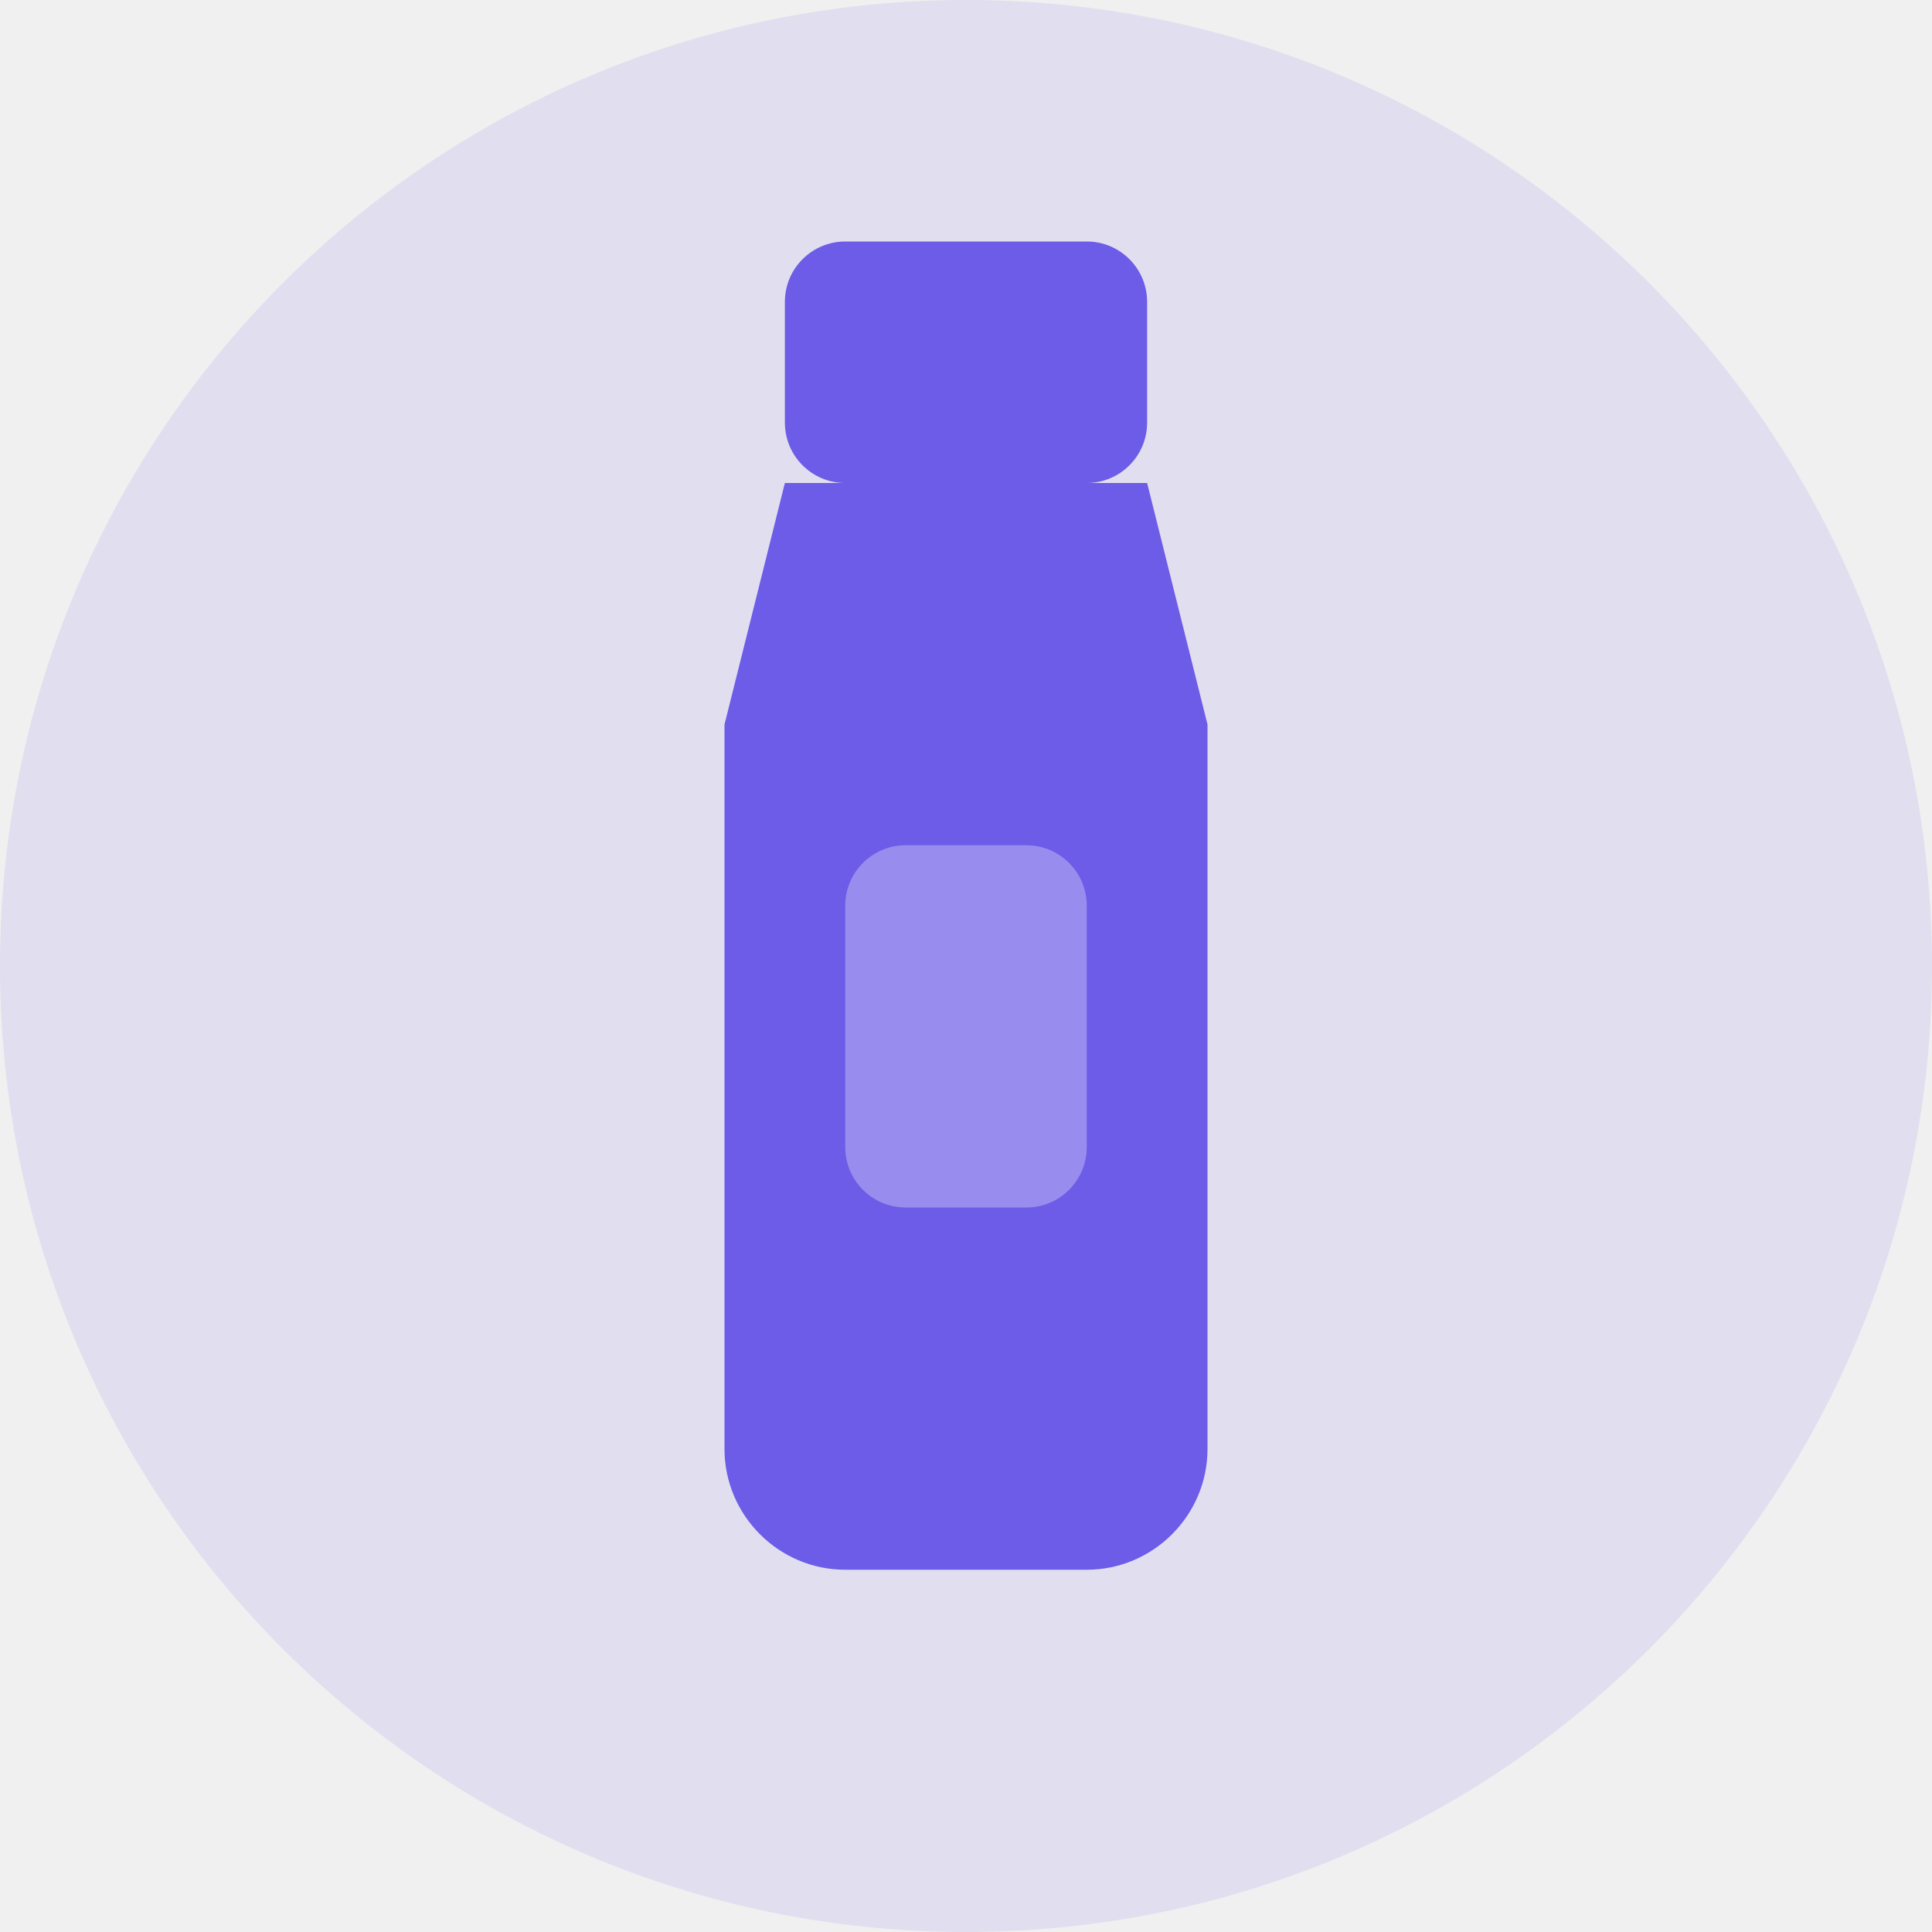
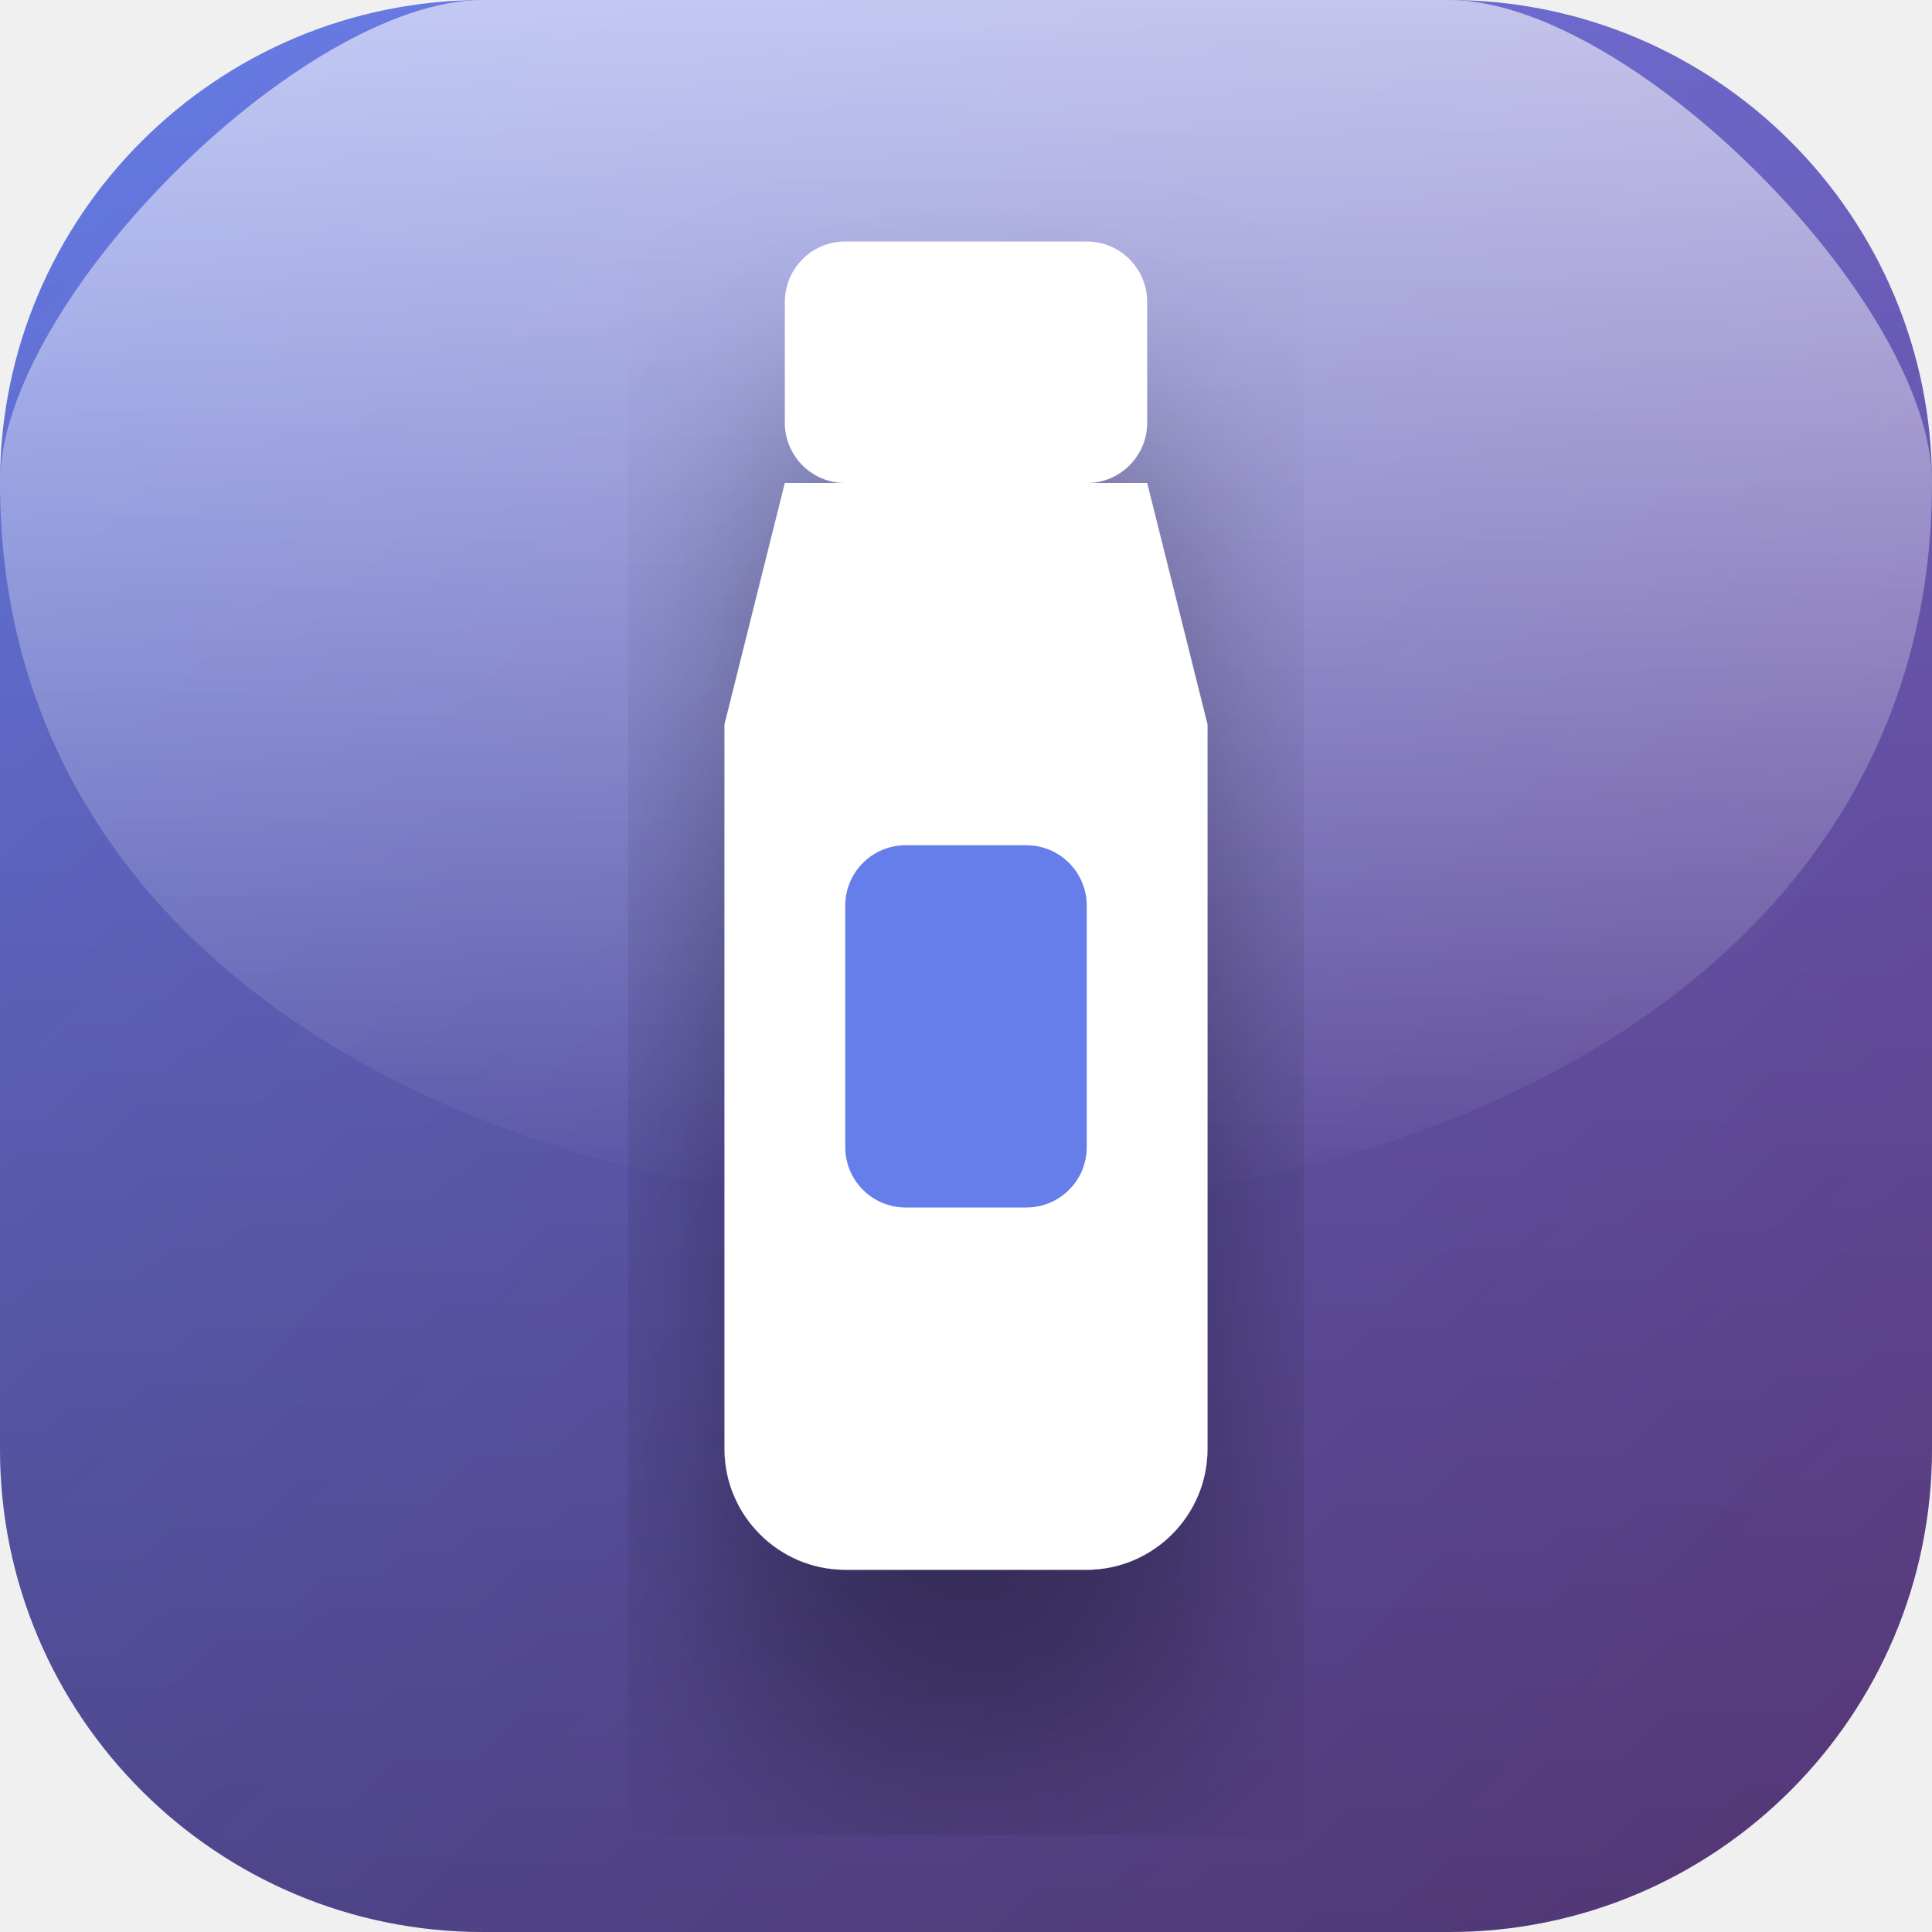
<svg xmlns="http://www.w3.org/2000/svg" viewBox="0 0 32 32" fill="none">
-   <circle cx="16" cy="16" r="16" fill="#6C5CE7" opacity="0.12" />
-   <rect x="13" y="4" width="6" height="4" rx="1" fill="#6C5CE7" />
-   <path d="M13 8h6l1 4v12c0 1.1-.9 2-2 2h-4c-1.1 0-2-.9-2-2V12l1-4z" fill="#6C5CE7" />
-   <rect x="14" y="14" width="4" height="6" rx="1" fill="#fff" opacity="0.3" />
+   <defs>
+     <linearGradient id="bgGrad" x1="0%" y1="0%" x2="100%" y2="100%">
+       <stop offset="0%" stop-color="#667EEA" />
+       <stop offset="100%" stop-color="#764BA2" />
+     </linearGradient>
+     <linearGradient id="glossGrad" x1="0%" y1="0%" x2="0%" y2="100%">
+       <stop offset="0%" stop-color="#ffffff" stop-opacity="0.6" />
+       <stop offset="100%" stop-color="#ffffff" stop-opacity="0.0" />
+     </linearGradient>
+     <linearGradient id="shadowGrad" x1="0%" y1="100%" x2="0%" y2="0%">
+       <stop offset="0%" stop-color="#000000" stop-opacity="0.3" />
+       <stop offset="100%" stop-color="#000000" stop-opacity="0.0" />
+     </linearGradient>
+     <filter id="iconShadow" x="-20%" y="-20%" width="140%" height="140%">
+       <feDropShadow dx="0" dy="3" stdDeviation="2" flood-color="#000000" flood-opacity="0.4" />
+     </filter>
+   </defs>
+   <rect width="100%" height="100%" rx="8" fill="url(#bgGrad)" />
+   <rect width="100%" height="100%" rx="8" fill="url(#shadowGrad)" />
+   <path d="M 0,8 C 0,5 5,0 8,0 L 24,0 C 27,0 32,5 32,8 C 32,16 24,20 16,20 C 8,20 0,16 0,8 Z" fill="url(#glossGrad)" />
+   <g filter="url(#iconShadow)">
+     <rect x="13" y="4" width="6" height="4" rx="1" fill="#ffffff" />
+     <path d="M13 8h6l1 4v12c0 1.1-.9 2-2 2h-4c-1.1 0-2-.9-2-2V12l1-4z" fill="#ffffff" />
+     <rect x="14" y="14" width="4" height="6" rx="1" fill="#667EEA" />
+   </g>
</svg>
